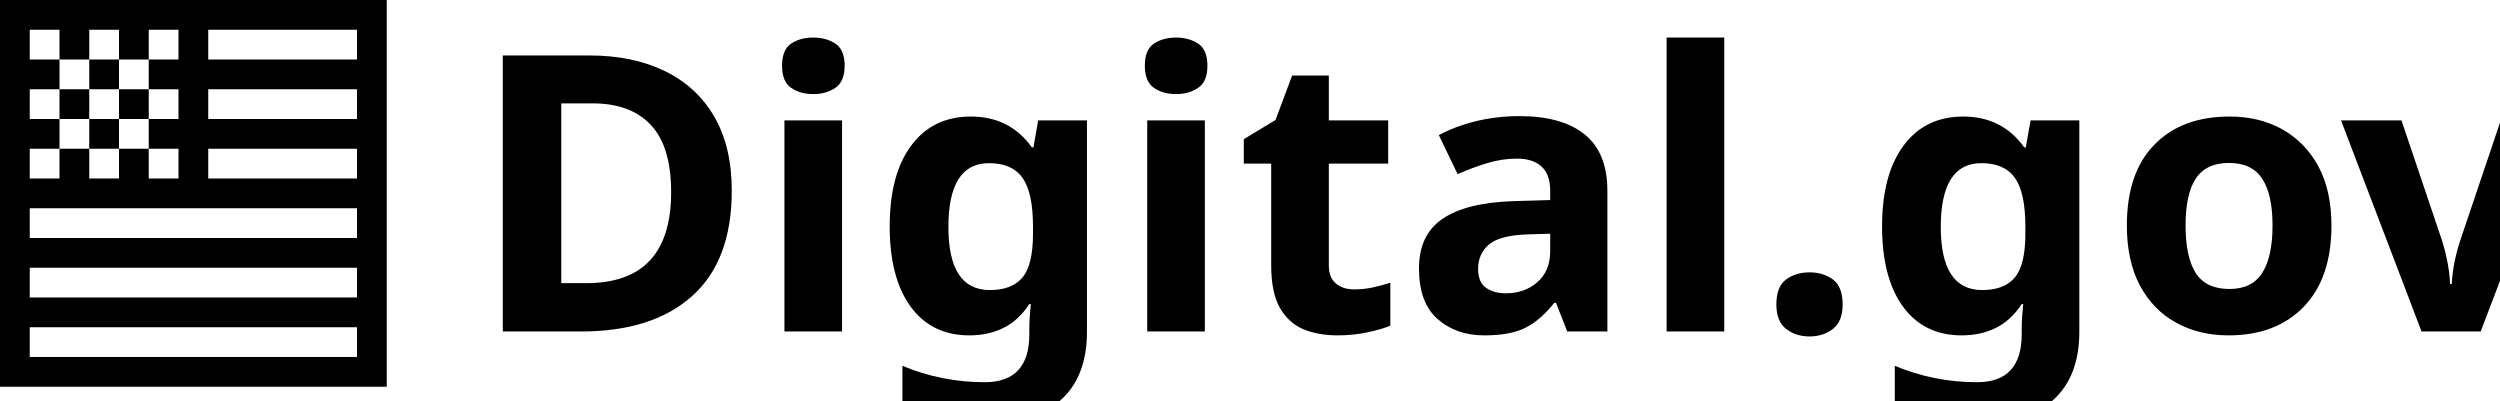
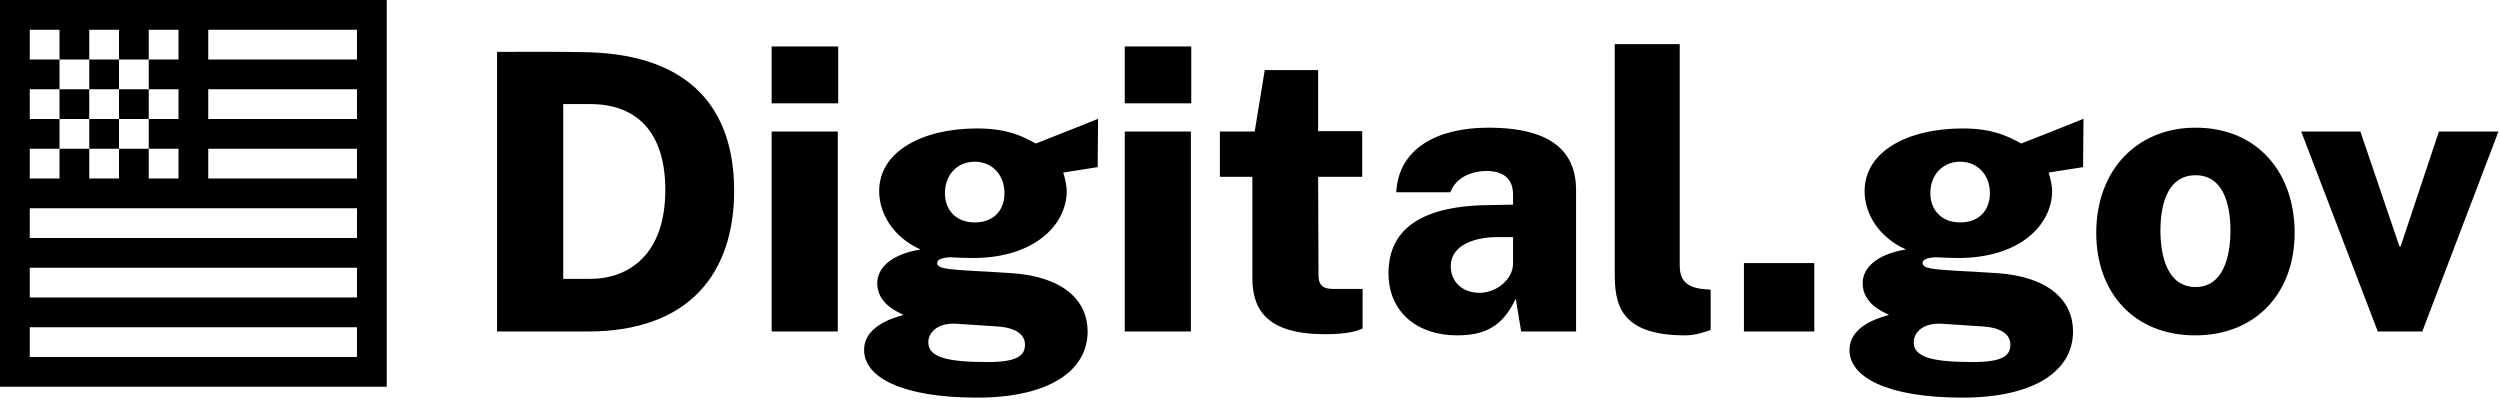
<svg xmlns="http://www.w3.org/2000/svg" width="181px" height="29px" viewBox="0 0 181 29" version="1.1">
  <g id="Page-1" stroke="none" stroke-width="1" fill="none" fill-rule="evenodd">
-     <g id="v12-copy" transform="translate(-56, -38)" fill="#000000">
+     <g id="v12-copy-8" transform="translate(-56, -38)" fill="#000000">
      <g id="header" transform="translate(0, 24)">
-         <g id="Logo" transform="translate(56, 10)">
-           <g id="digit-100-copy" transform="translate(0, 4)">
-             <path d="M25.846,6.462 L15.077,6.462 L15.077,8.615 L25.846,8.615 L25.846,6.462 Z M25.846,4.308 L25.846,2.154 L15.077,2.154 L15.077,4.308 L25.846,4.308 Z M25.846,10.769 L15.077,10.769 L15.077,12.923 L25.846,12.923 L25.846,10.769 Z M12.923,15.077 L2.154,15.077 L2.154,17.231 L25.846,17.231 L25.846,15.077 L15.077,15.077 L12.923,15.077 Z M12.923,2.154 L2.154,2.154 L2.154,12.923 L12.923,12.923 L12.923,2.154 Z M25.846,19.385 L2.154,19.385 L2.154,21.538 L25.846,21.538 L25.846,19.385 Z M25.846,23.692 L2.154,23.692 L2.154,25.846 L25.846,25.846 L25.846,23.692 Z M0,2.154 L0,0 L25.846,0 L28,-1.02387189e-12 L28,28 L25.846,28 L0,28 L0,25.846 L1.81256719e-13,2.154 Z M8.615,2.154 L10.769,2.154 L10.769,4.308 L8.615,4.308 L8.615,2.154 Z M8.615,10.769 L10.769,10.769 L10.769,12.923 L8.615,12.923 L8.615,10.769 Z M4.308,2.154 L6.462,2.154 L6.462,4.308 L4.308,4.308 L4.308,2.154 Z M4.308,6.462 L6.462,6.462 L6.462,8.615 L4.308,8.615 L4.308,6.462 Z M4.308,10.769 L6.462,10.769 L6.462,12.923 L4.308,12.923 L4.308,10.769 Z M6.462,4.308 L8.615,4.308 L8.615,6.462 L6.462,6.462 L6.462,4.308 Z M10.769,4.308 L12.923,4.308 L12.923,6.462 L10.769,6.462 L10.769,4.308 Z M10.769,8.615 L12.923,8.615 L12.923,10.769 L10.769,10.769 L10.769,8.615 Z M2.154,4.308 L4.308,4.308 L4.308,6.462 L2.154,6.462 L2.154,4.308 Z M2.154,8.615 L4.308,8.615 L4.308,10.769 L2.154,10.769 L2.154,8.615 Z M6.462,8.615 L8.615,8.615 L8.615,10.769 L6.462,10.769 L6.462,8.615 Z M8.615,6.462 L10.769,6.462 L10.769,8.615 L8.615,8.615 L8.615,6.462 Z" id="Combined-Shape-Copy" />
+         <g id="Logo" transform="translate(56, 14)">
+           <g id="digit-100-copy">
+             <path d="M25.846,6.462 L15.077,6.462 L15.077,8.615 L25.846,8.615 L25.846,6.462 Z M25.846,4.308 L25.846,2.154 L15.077,2.154 L15.077,4.308 L25.846,4.308 Z M25.846,10.769 L15.077,10.769 L15.077,12.923 L25.846,12.923 L25.846,10.769 Z M12.923,15.077 L2.154,15.077 L2.154,17.231 L25.846,17.231 L25.846,15.077 L15.077,15.077 L12.923,15.077 Z M12.923,2.154 L2.154,2.154 L2.154,12.923 L12.923,12.923 L12.923,2.154 Z M25.846,19.385 L2.154,19.385 L2.154,21.538 L25.846,21.538 L25.846,19.385 Z M25.846,23.692 L2.154,23.692 L2.154,25.846 L25.846,25.846 L25.846,23.692 Z M0,2.154 L0,0 L25.846,0 L28,-1.02209553e-12 L28,28 L25.846,28 L0,28 L0,25.846 L1.75927649e-13,2.154 Z M8.615,2.154 L10.769,2.154 L10.769,4.308 L8.615,4.308 L8.615,2.154 Z M8.615,10.769 L10.769,10.769 L10.769,12.923 L8.615,12.923 L8.615,10.769 Z M4.308,2.154 L6.462,2.154 L6.462,4.308 L4.308,4.308 L4.308,2.154 Z M4.308,6.462 L6.462,6.462 L6.462,8.615 L4.308,8.615 L4.308,6.462 Z M4.308,10.769 L6.462,10.769 L6.462,12.923 L4.308,12.923 L4.308,10.769 Z M6.462,4.308 L8.615,4.308 L8.615,6.462 L6.462,6.462 L6.462,4.308 Z M10.769,4.308 L12.923,4.308 L12.923,6.462 L10.769,6.462 L10.769,4.308 Z M10.769,8.615 L12.923,8.615 L12.923,10.769 L10.769,10.769 L10.769,8.615 Z M2.154,4.308 L4.308,4.308 L4.308,6.462 L2.154,6.462 L2.154,4.308 Z M2.154,8.615 L4.308,8.615 L4.308,10.769 L2.154,10.769 L2.154,8.615 Z M6.462,8.615 L8.615,8.615 L8.615,10.769 L6.462,10.769 L6.462,8.615 Z M8.615,6.462 L10.769,6.462 L10.769,8.615 L8.615,8.615 L8.615,6.462 Z" id="Combined-Shape-Copy" />
          </g>
-           <text id="Digital.gov" font-family="PublicSans-ExtraBold, Public Sans" font-size="28" font-weight="600">
-             <tspan x="33.888" y="28">Digital.gov</tspan>
-           </text>
+           <path d="M35.988,3.756 C36.492,3.756 40.916,3.728 42.652,3.784 C49.988,4.008 53.152,7.9 53.152,13.808 C53.152,19.884 49.792,24 42.568,24 L35.988,24 L35.988,3.756 Z M40.776,7.536 L40.776,20.192 L42.708,20.192 C45.48,20.192 48.168,18.484 48.168,13.752 C48.168,9.496 46.04,7.536 42.736,7.536 L40.776,7.536 Z M60.684,3.364 L60.684,7.48 L55.868,7.48 L55.868,3.364 L60.684,3.364 Z M60.656,9.524 L60.656,24 L55.868,24 L55.868,9.524 L60.656,9.524 Z M70.736,28.788 C65.276,28.788 62.56,27.304 62.56,25.344 C62.56,23.412 65.164,22.908 65.416,22.796 C64.968,22.572 63.512,21.984 63.512,20.5 C63.512,19.408 64.52,18.4 66.648,18.064 C64.604,17.14 63.652,15.404 63.652,13.836 C63.652,10.924 66.844,9.3 70.736,9.3 C72.78,9.3 73.9,9.776 74.992,10.392 C75.972,10 78.072,9.188 79.5,8.6 L79.472,12.1 L76.98,12.492 C77.12,12.912 77.232,13.556 77.232,13.808 C77.232,16.272 74.908,18.68 70.428,18.68 C70.036,18.68 69.168,18.652 68.748,18.624 C68.076,18.68 67.852,18.82 67.852,19.044 C67.852,19.464 68.692,19.492 70.26,19.604 C70.82,19.632 71.968,19.688 73.2,19.772 C77.036,20.024 78.744,21.788 78.744,24 C78.744,26.8 76.028,28.788 70.736,28.788 Z M70.568,16.104 C71.912,16.104 72.724,15.264 72.724,13.976 C72.724,12.688 71.856,11.708 70.568,11.708 C69.252,11.708 68.412,12.716 68.412,13.976 C68.412,15.236 69.252,16.104 70.568,16.104 Z M71.492,26.212 C73.62,26.212 74.208,25.764 74.208,24.952 C74.208,24.196 73.508,23.72 72.22,23.636 L69.252,23.44 C67.824,23.356 67.208,24.112 67.208,24.784 C67.208,25.876 68.608,26.212 71.492,26.212 Z M86.248,3.364 L86.248,7.48 L81.432,7.48 L81.432,3.364 L86.248,3.364 Z M86.22,9.524 L86.22,24 L81.432,24 L81.432,9.524 L86.22,9.524 Z M98.624,12.8 L95.432,12.8 L95.46,19.912 C95.46,20.752 95.88,20.92 96.552,20.92 L98.652,20.92 L98.652,23.776 C98.26,23.972 97.532,24.196 95.936,24.196 C91.764,24.196 90.672,22.46 90.672,20.136 L90.672,12.8 L88.32,12.8 L88.32,9.524 L90.84,9.524 L91.568,5.072 L95.432,5.072 L95.432,9.496 L98.624,9.496 L98.624,12.8 Z M105.484,24.28 C102.712,24.28 100.528,22.684 100.528,19.772 C100.528,16.608 102.88,14.844 108.06,14.844 L109.544,14.816 L109.544,14.088 C109.544,12.94 108.844,12.352 107.528,12.38 C106.576,12.408 105.428,12.8 105.008,13.92 L101.088,13.92 C101.256,10.728 104.084,9.244 107.752,9.244 C112.484,9.244 114.108,11.092 114.108,13.78 L114.108,24 L110.132,24 L109.74,21.62 C108.788,23.664 107.472,24.28 105.484,24.28 Z M107.108,21.2 C108.368,21.2 109.516,20.22 109.544,19.128 L109.544,17.168 L108.368,17.168 C106.912,17.168 105.036,17.672 105.036,19.268 C105.036,20.5 105.988,21.2 107.108,21.2 Z M122.004,24.28 C117.188,24.28 116.908,21.9 116.908,19.772 L116.908,3.196 L121.612,3.196 L121.612,19.184 C121.612,20.052 121.864,20.752 123.236,20.92 L123.852,20.976 L123.852,23.888 C123.264,24.112 122.62,24.28 122.004,24.28 Z M131.356,19.044 L131.356,24 L126.26,24 L126.26,19.044 L131.356,19.044 Z M142.08,28.788 C136.62,28.788 133.904,27.304 133.904,25.344 C133.904,23.412 136.508,22.908 136.76,22.796 C136.312,22.572 134.856,21.984 134.856,20.5 C134.856,19.408 135.864,18.4 137.992,18.064 C135.948,17.14 134.996,15.404 134.996,13.836 C134.996,10.924 138.188,9.3 142.08,9.3 C144.124,9.3 145.244,9.776 146.336,10.392 C147.316,10 149.416,9.188 150.844,8.6 L150.816,12.1 L148.324,12.492 C148.464,12.912 148.576,13.556 148.576,13.808 C148.576,16.272 146.252,18.68 141.772,18.68 C141.38,18.68 140.512,18.652 140.092,18.624 C139.42,18.68 139.196,18.82 139.196,19.044 C139.196,19.464 140.036,19.492 141.604,19.604 C142.164,19.632 143.312,19.688 144.544,19.772 C148.38,20.024 150.088,21.788 150.088,24 C150.088,26.8 147.372,28.788 142.08,28.788 Z M141.912,16.104 C143.256,16.104 144.068,15.264 144.068,13.976 C144.068,12.688 143.2,11.708 141.912,11.708 C140.596,11.708 139.756,12.716 139.756,13.976 C139.756,15.236 140.596,16.104 141.912,16.104 Z M142.836,26.212 C144.964,26.212 145.552,25.764 145.552,24.952 C145.552,24.196 144.852,23.72 143.564,23.636 L140.596,23.44 C139.168,23.356 138.552,24.112 138.552,24.784 C138.552,25.876 139.952,26.212 142.836,26.212 Z M158.936,24.28 C154.512,24.28 151.768,21.2 151.768,16.86 C151.768,12.324 154.708,9.244 158.964,9.244 C163.416,9.244 166.132,12.464 166.132,16.86 C166.132,21.172 163.36,24.28 158.936,24.28 Z M158.964,20.78 C160.952,20.78 161.484,18.596 161.484,16.692 C161.484,14.76 160.952,12.688 158.964,12.688 C156.948,12.688 156.416,14.76 156.416,16.692 C156.416,18.596 156.948,20.78 158.964,20.78 Z M180.888,9.524 L175.372,24 L172.152,24 L166.608,9.524 L170.892,9.524 L173.72,17.84 L173.804,17.84 L176.576,9.524 L180.888,9.524 Z" id="Digital.gov" fill-rule="nonzero" />
        </g>
      </g>
    </g>
  </g>
</svg>
